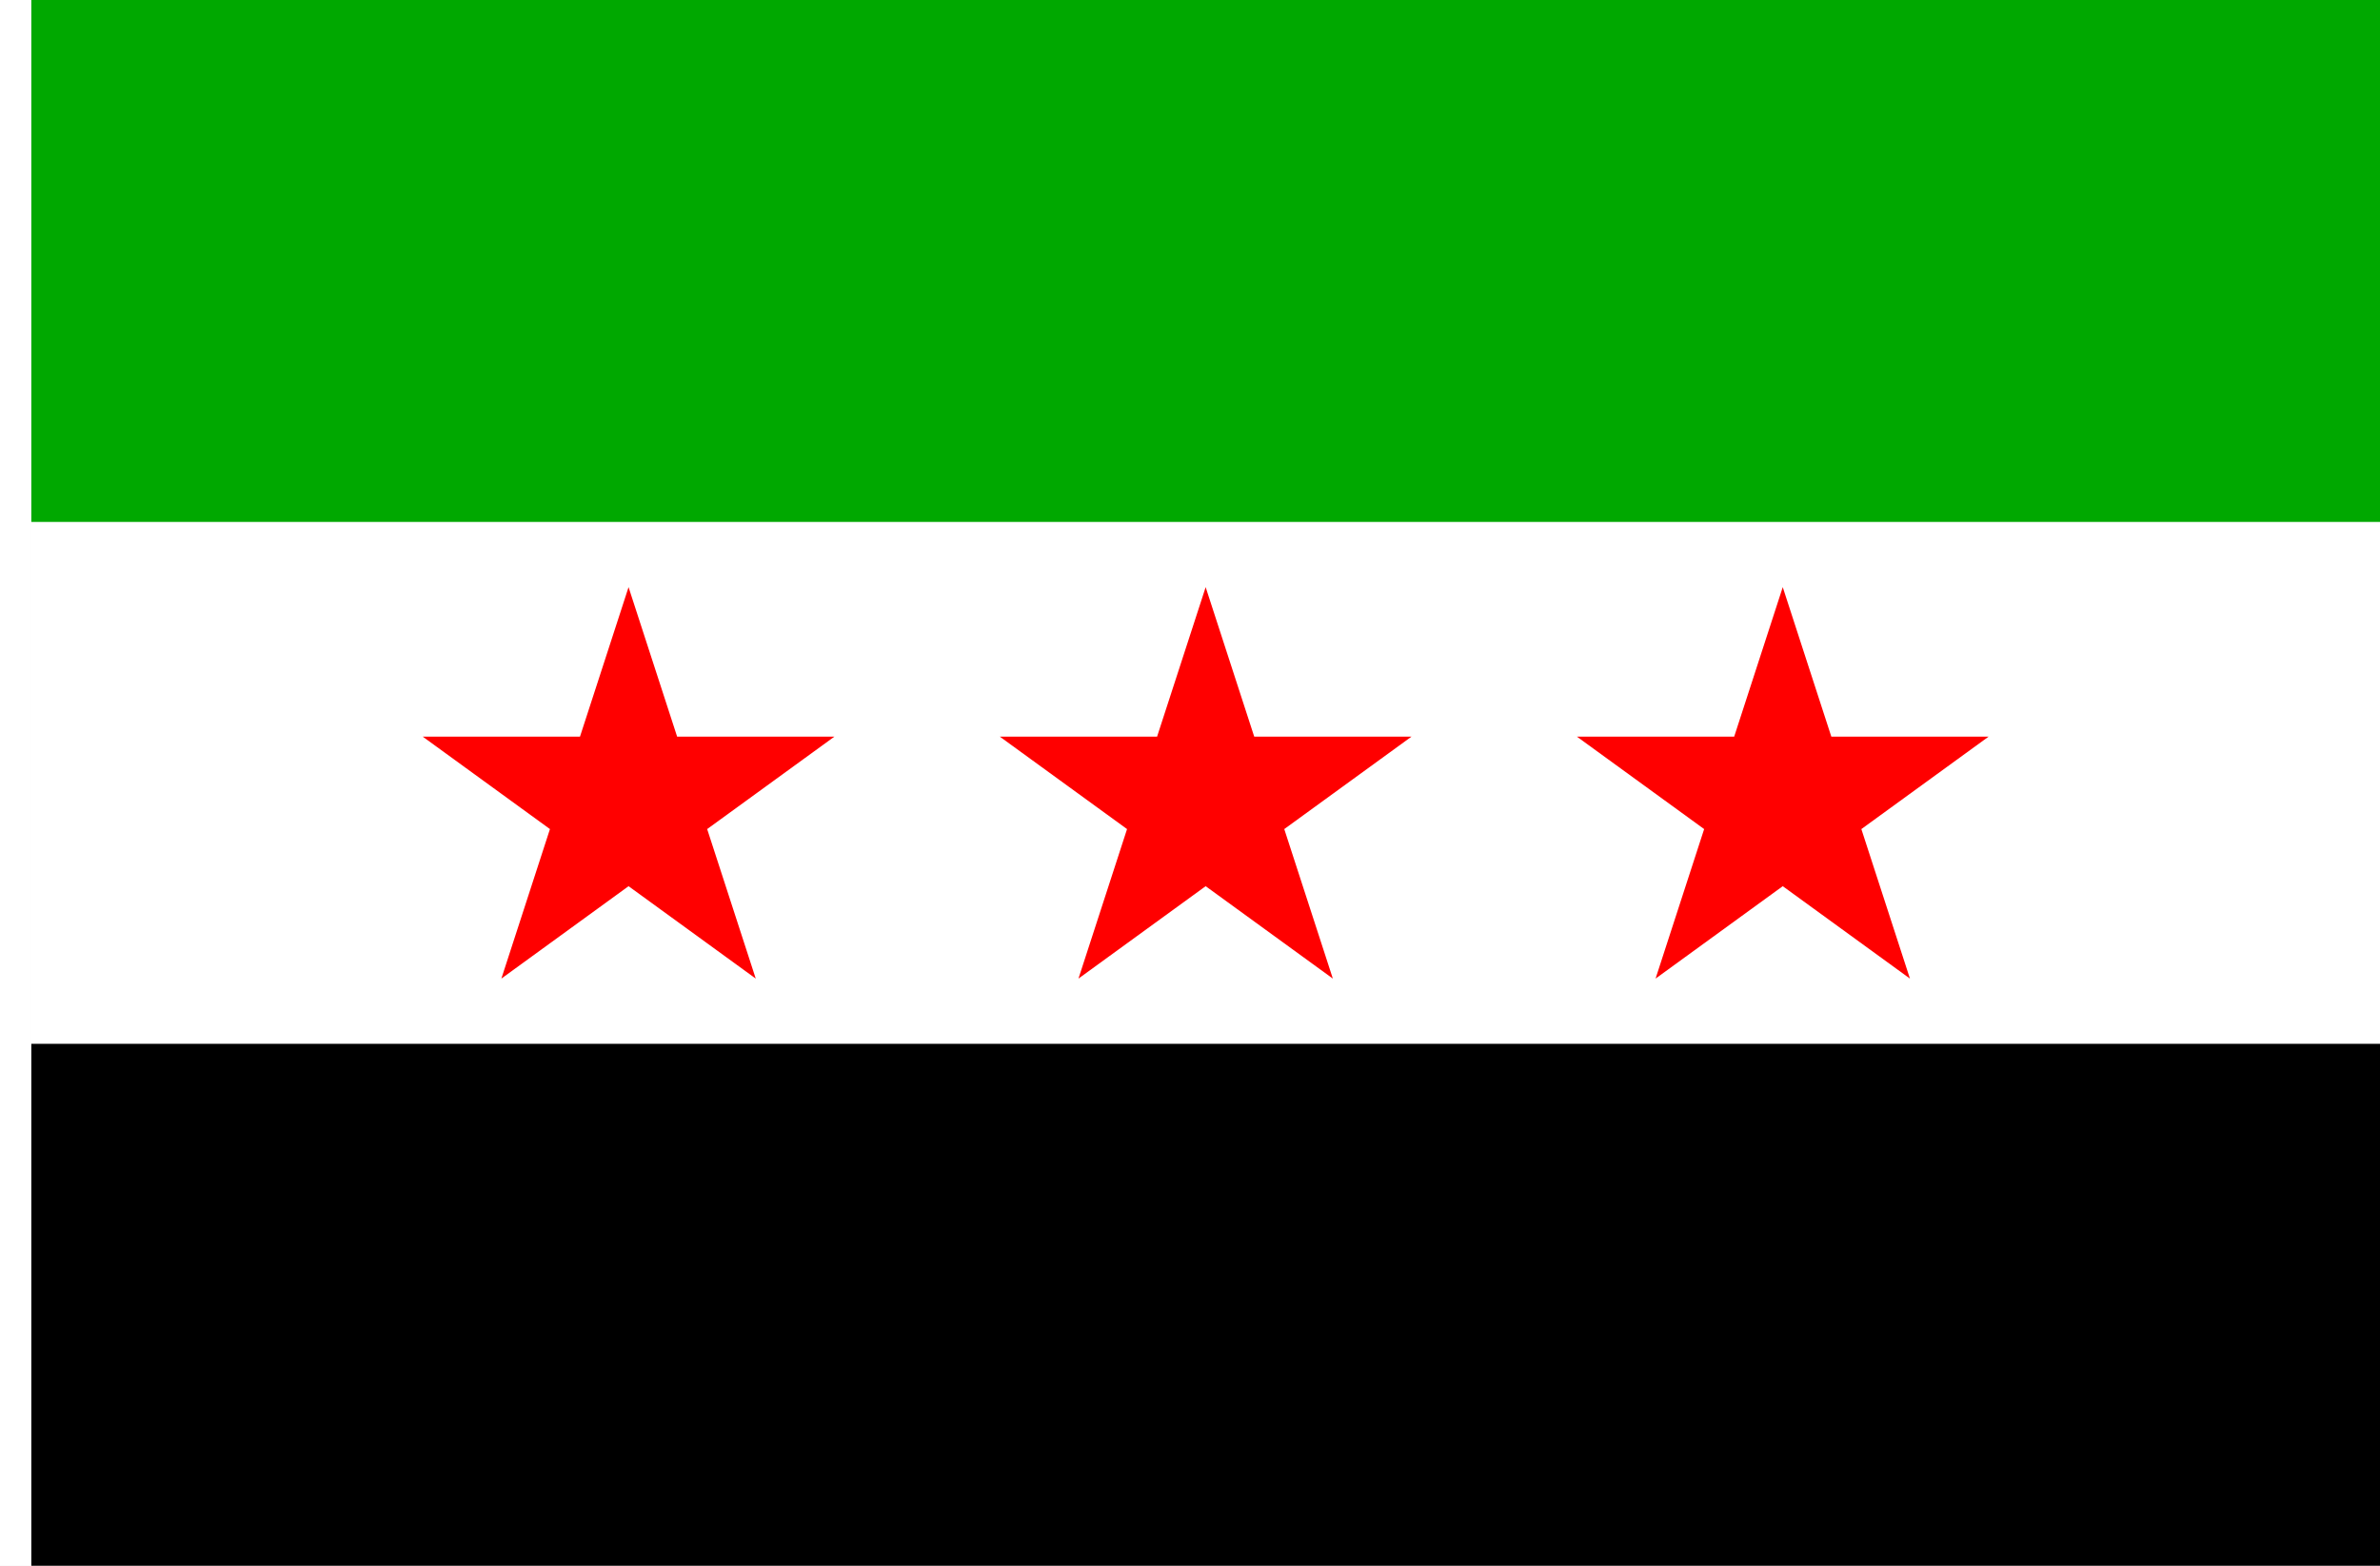
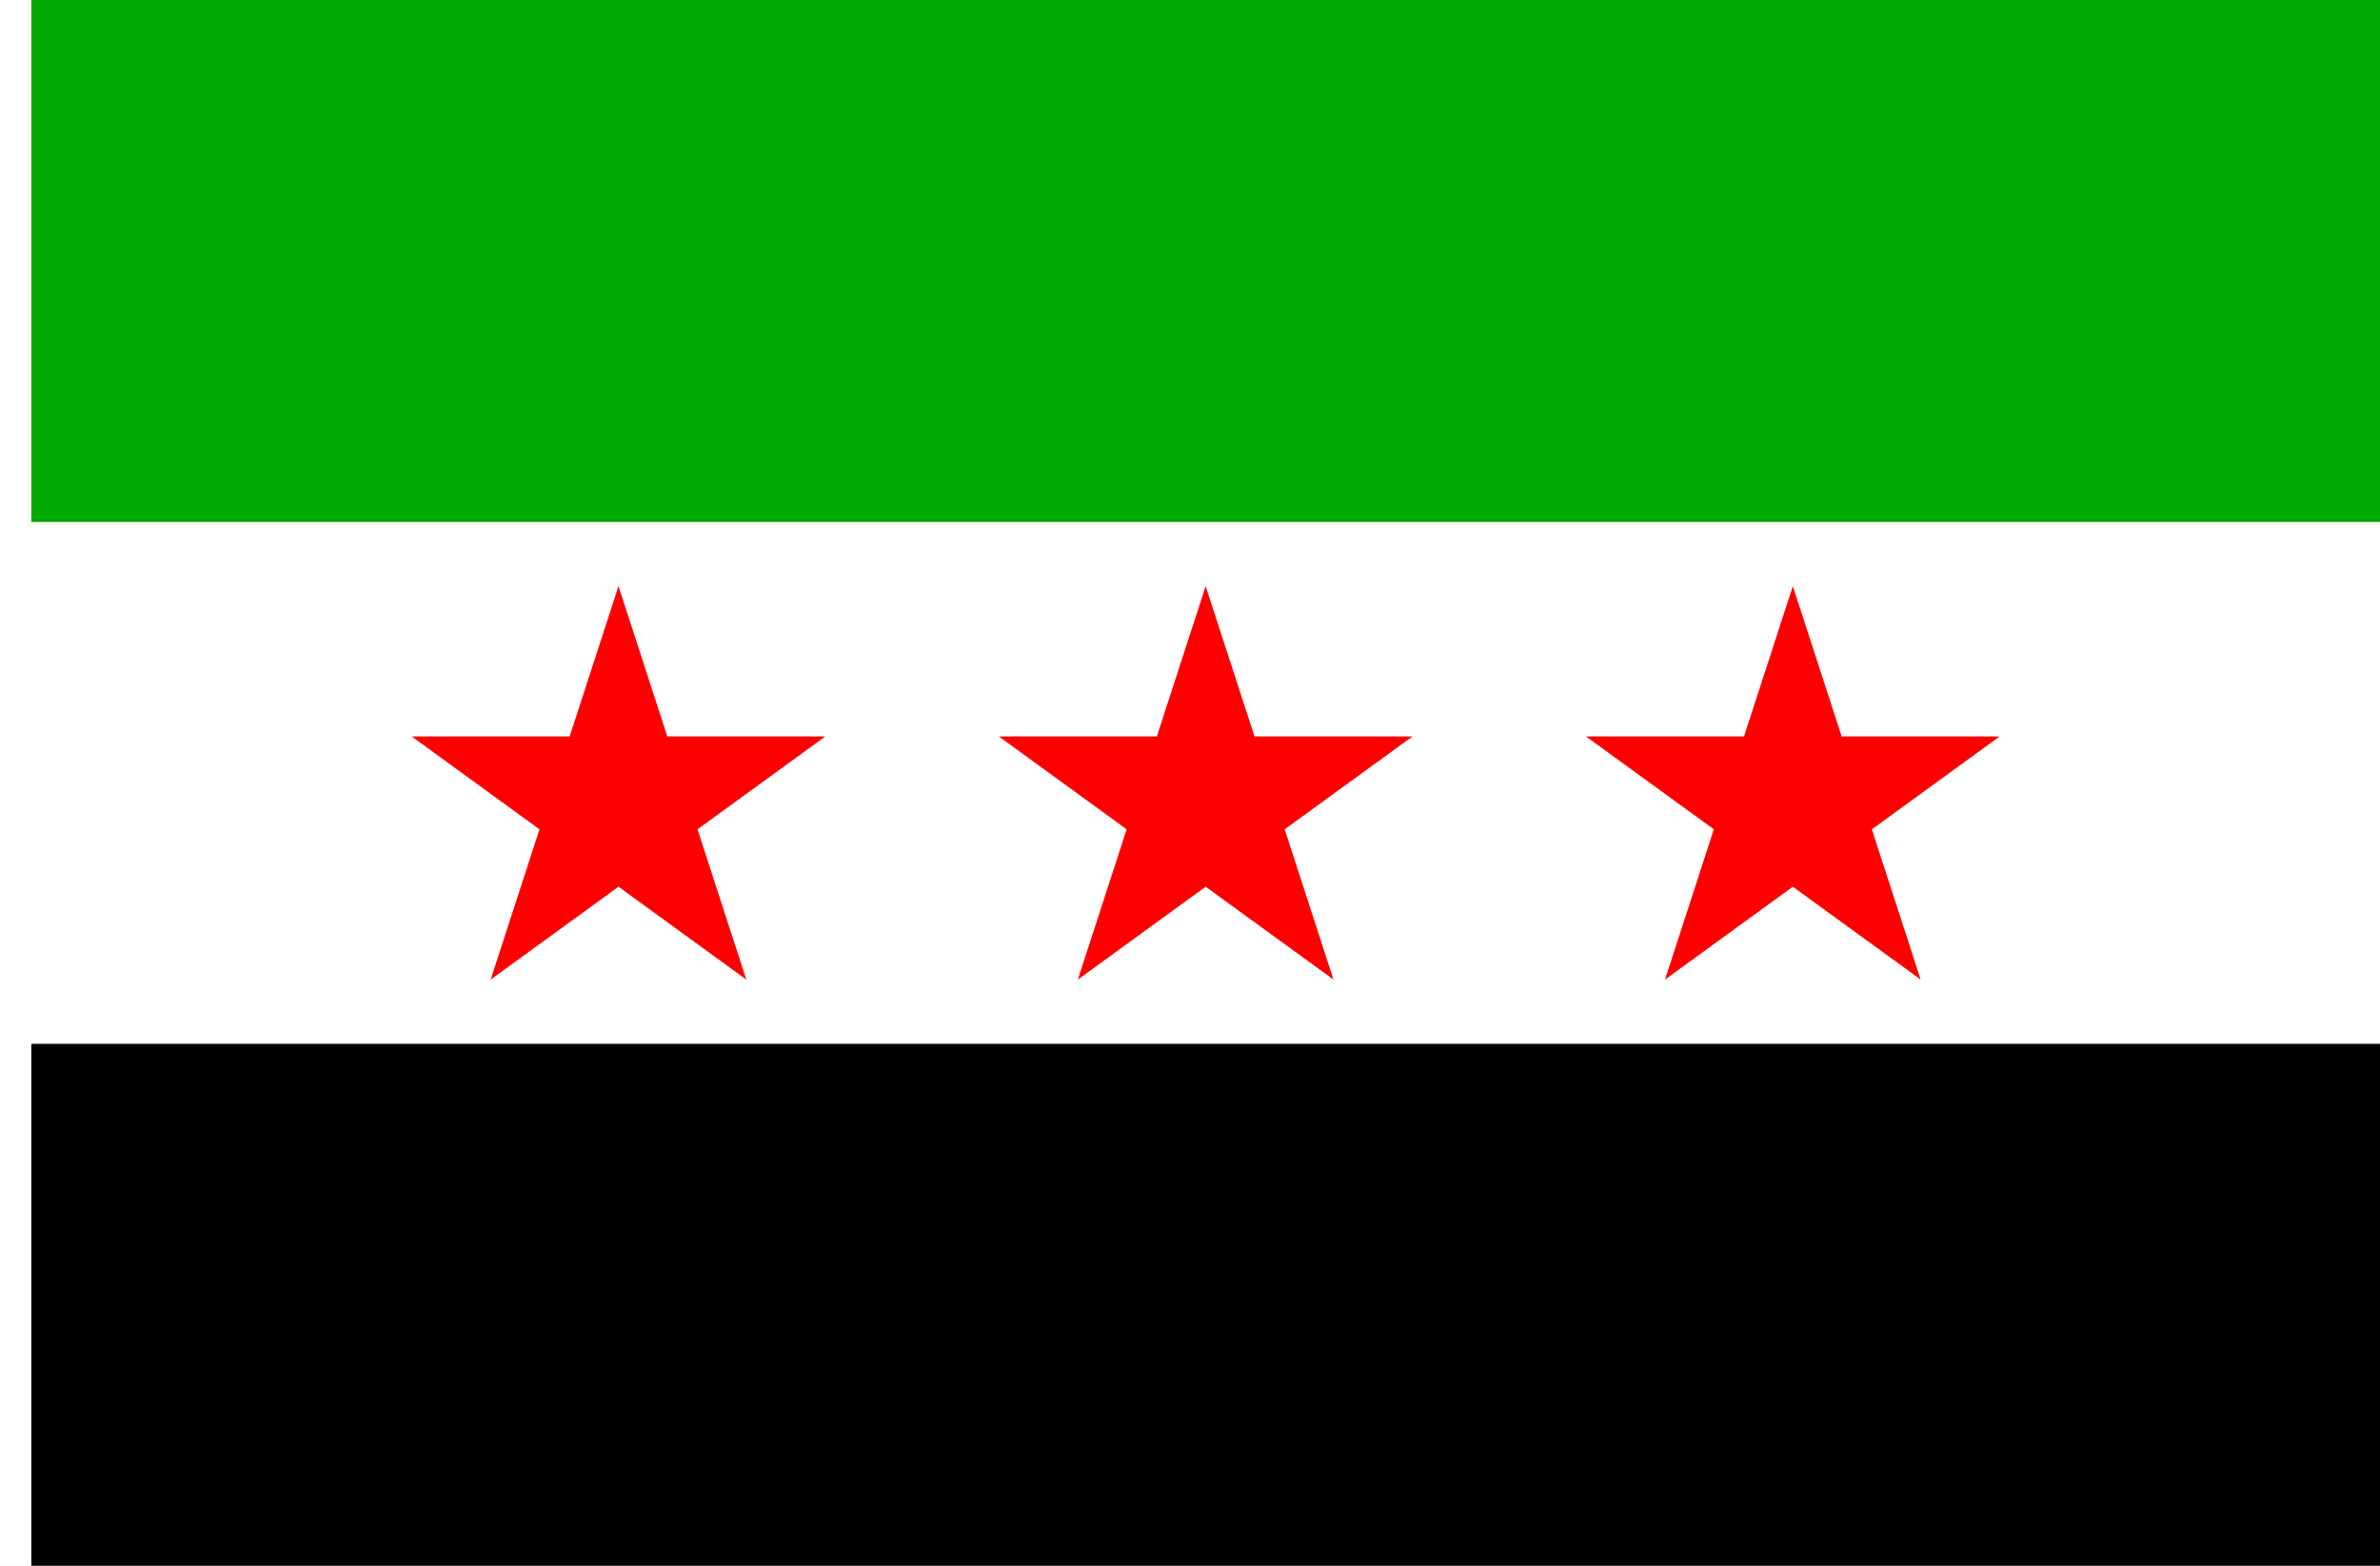
<svg xmlns="http://www.w3.org/2000/svg" width="2736" height="1800" viewBox="0 0 723.9 476.25" version="1.1" id="svg8">
  <defs id="defs2" />
  <g id="layer1" transform="translate(112.3345,-299.2679)">
-     <path id="path824" d="m -102.81,458.018 v 158.75 h 714.375 v -158.75 z" style="fill:#ffffff;fill-opacity:1;stroke:none;stroke-width:1.755px;stroke-linecap:butt;stroke-linejoin:miter;stroke-opacity:1" />
+     <path id="path824" d="m -102.81,616.768 v -158.75 h 714.375 v 158.75 z" style="fill:#ffffff;fill-opacity:1;stroke:none;stroke-width:1.755px;stroke-linecap:butt;stroke-linejoin:miter;stroke-opacity:1" />
    <path style="fill:#ffffff;fill-opacity:1;stroke:none;stroke-width:0.512px;stroke-linecap:butt;stroke-linejoin:miter;stroke-opacity:1" d="m -102.81,299.268 h -9.525 v 476.25 h 9.525 z" id="path819" />
    <path id="path818" d="m -102.81,458.018 v -158.75 h 714.375 v 158.75 z" style="fill:#00a800;fill-opacity:1;stroke:none;stroke-width:1.52px;stroke-linecap:butt;stroke-linejoin:miter;stroke-opacity:1" />
    <path id="path820" d="m 611.565,616.768 v 158.75 h -714.375 v -158.75 z" style="fill:#000000;fill-opacity:1;stroke:none;stroke-width:1.755px;stroke-linecap:butt;stroke-linejoin:miter;stroke-opacity:1" />
-     <g id="g1" transform="translate(-119.0625)">
-       <path style="fill:#ff0000;fill-opacity:1;stroke:none;stroke-width:1.323;stroke-linecap:butt;stroke-linejoin:miter;stroke-miterlimit:4;stroke-dasharray:none;stroke-opacity:1" d="m 436.035,523.339 -38.686,28.107 14.777,45.478 -38.686,-28.107 -38.686,28.107 14.777,-45.478 -38.686,-28.107 h 47.818 l 14.777,-45.478 14.777,45.478 z" id="path827" />
-       <path id="path1" d="m 611.565,523.339 -38.686,28.107 14.777,45.478 -38.686,-28.107 -38.686,28.107 14.777,-45.478 -38.686,-28.107 h 47.818 l 14.777,-45.478 14.777,45.478 z" style="fill:#ff0000;fill-opacity:1;stroke:none;stroke-width:1.323;stroke-linecap:butt;stroke-linejoin:miter;stroke-miterlimit:4;stroke-dasharray:none;stroke-opacity:1" />
-       <path id="path2" d="m 135.315,523.339 38.686,28.107 -14.777,45.478 38.686,-28.107 38.686,28.107 -14.777,-45.478 38.686,-28.107 h -47.818 l -14.777,-45.478 -14.777,45.478 z" style="fill:#ff0000;fill-opacity:1;stroke:none;stroke-width:1.323;stroke-linecap:butt;stroke-linejoin:miter;stroke-miterlimit:4;stroke-dasharray:none;stroke-opacity:1" />
-     </g>
+     <path id="path3" style="fill:#ff0000;stroke-width:0.051;stroke-linecap:round;stroke-miterlimit:2.3" d="m 75.784,568.975 38.88,28.248 -14.851,-45.706 38.88,-28.248 -48.058,-10e-6 -14.851,-45.706 -14.851,45.706 H 12.876 l 38.88,28.248 -14.851,45.706 z" />
+     <path id="path8" style="fill:#ff0000;stroke-width:0.051;stroke-linecap:round;stroke-miterlimit:2.3" d="m 254.378,568.975 38.88,28.248 -14.851,-45.706 38.88,-28.248 -48.058,-10e-6 -14.851,-45.706 -14.851,45.706 h -48.058 l 38.88,28.248 -14.851,45.706 z" />
+     <path id="path9" style="fill:#ff0000;stroke-width:0.051;stroke-linecap:round;stroke-miterlimit:2.3" d="m 432.972,568.975 38.88,28.248 -14.851,-45.706 38.88,-28.248 -48.058,-10e-6 -14.851,-45.706 -14.851,45.706 h -48.058 l 38.88,28.248 -14.851,45.706 z" />
  </g>
</svg>
